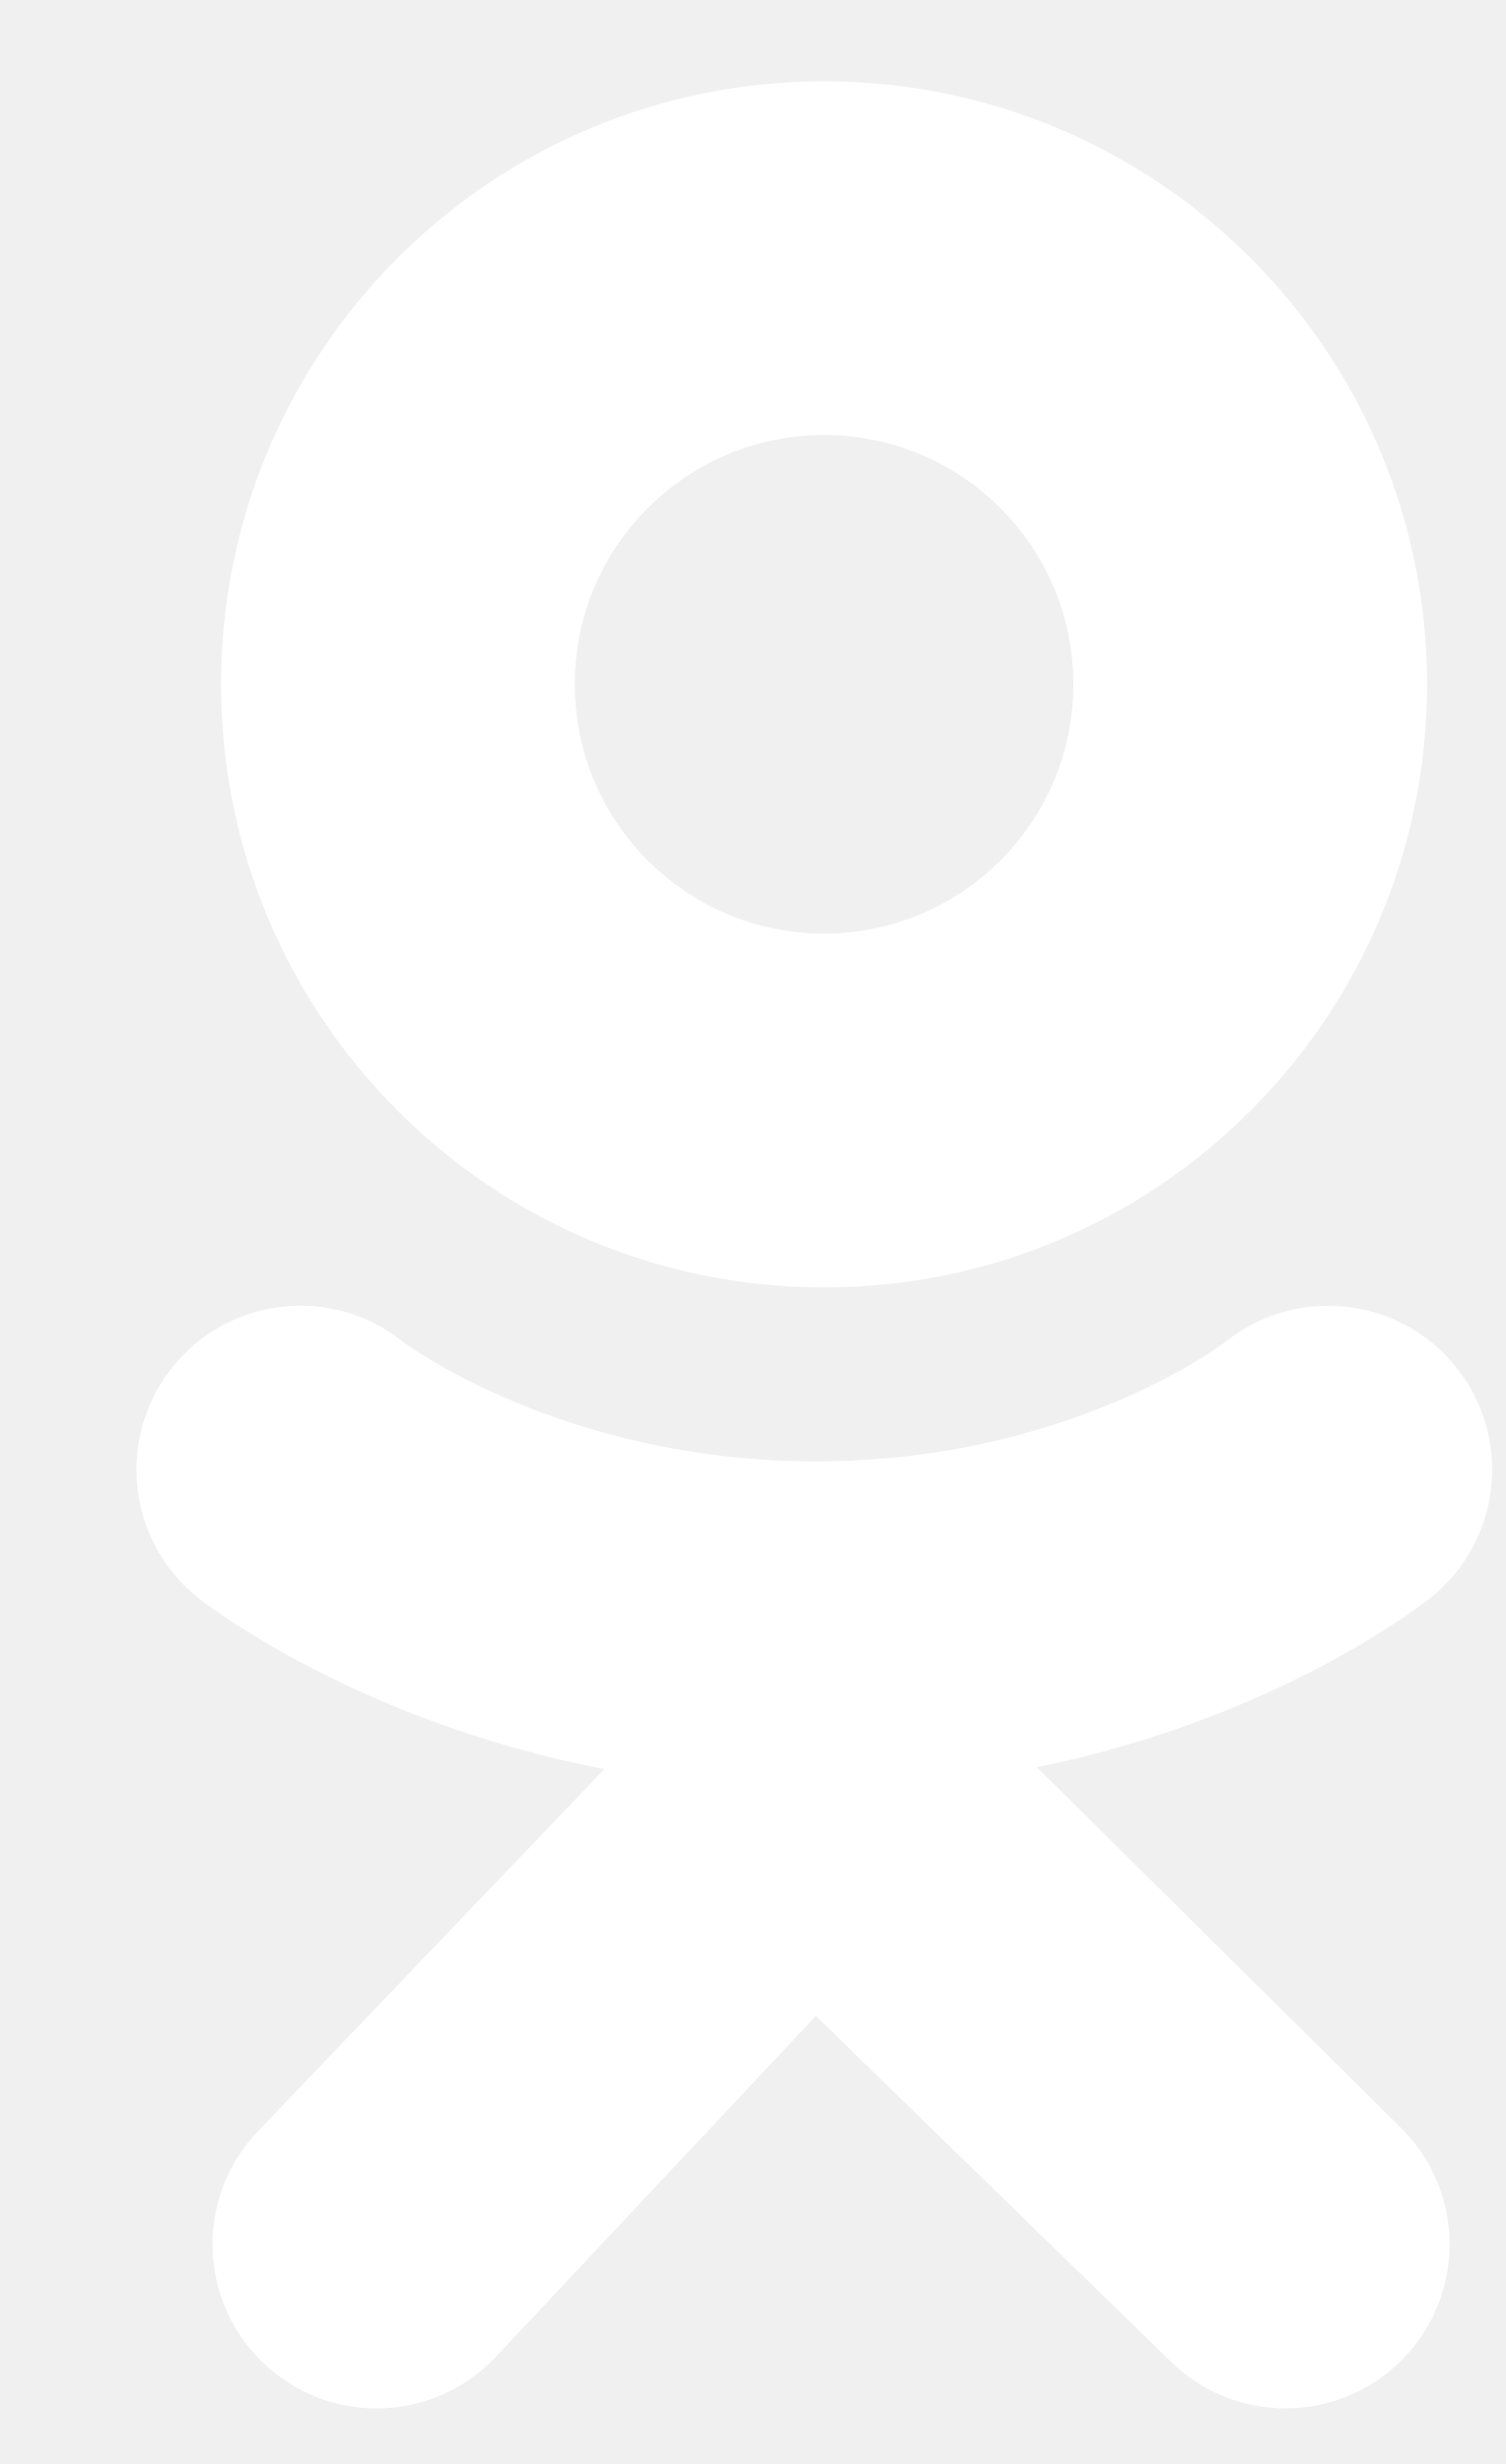
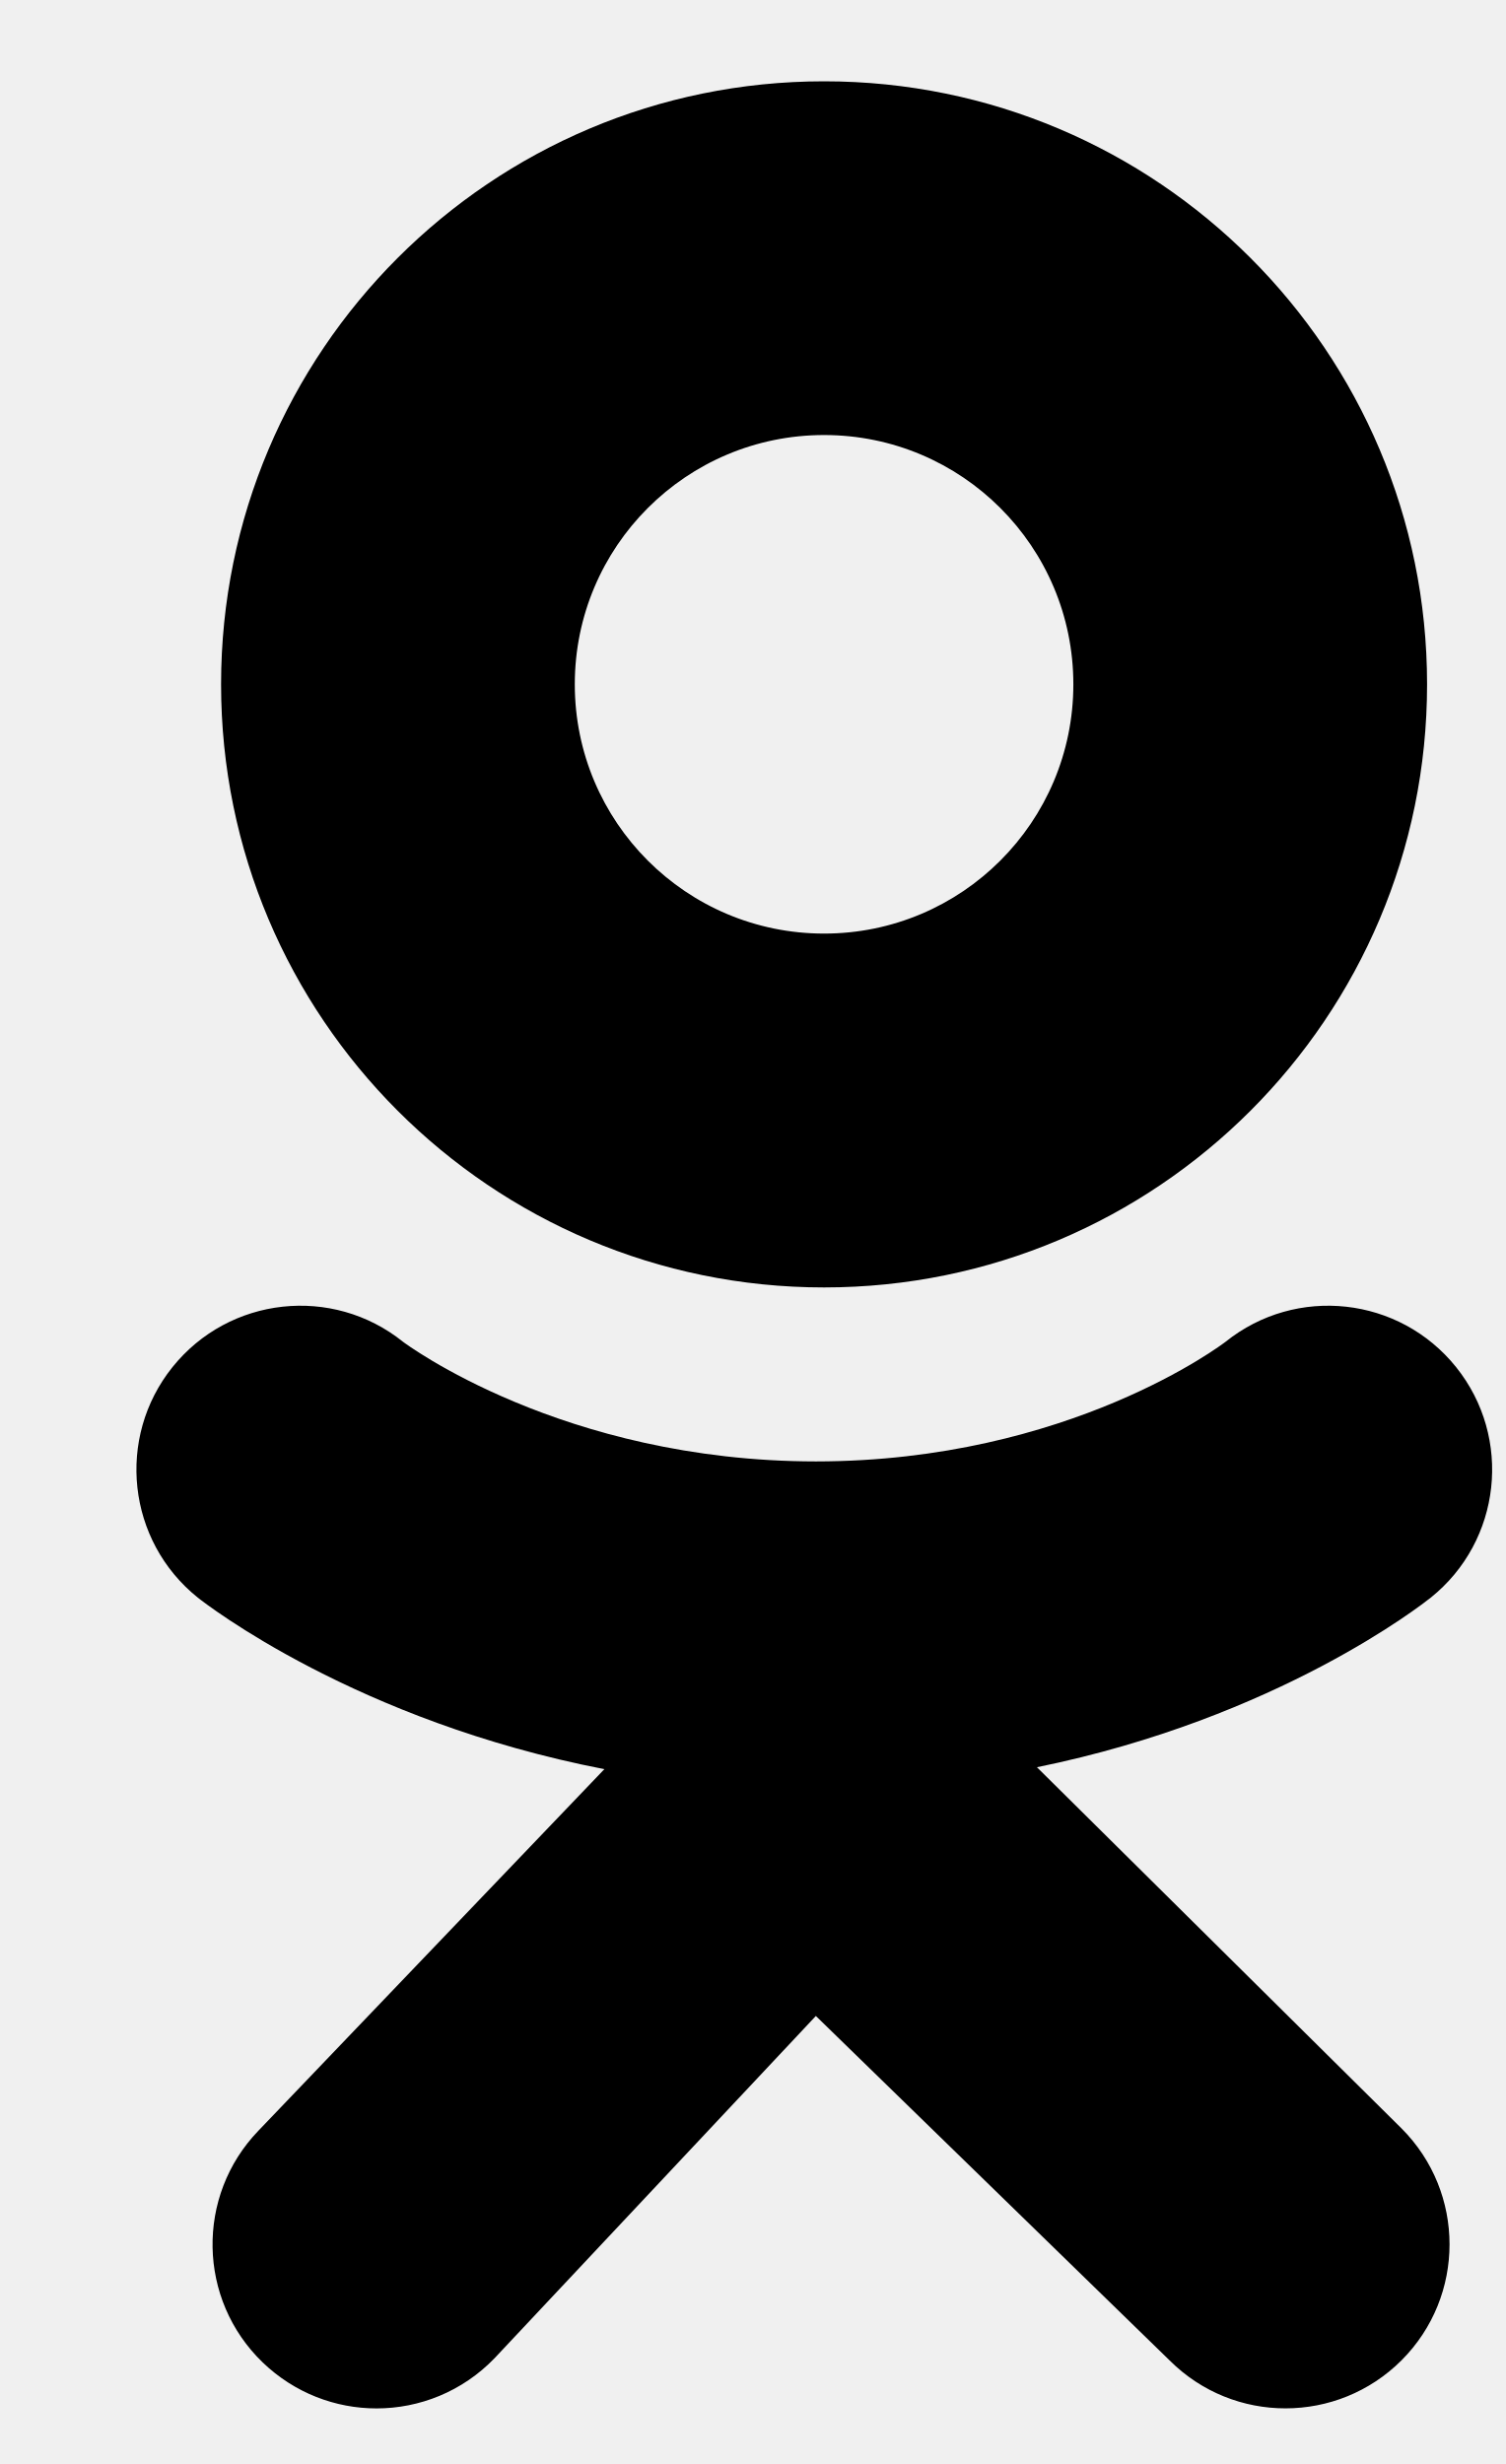
<svg xmlns="http://www.w3.org/2000/svg" width="11" height="18" viewBox="0 0 11 18" fill="none">
-   <path d="M6.02 0.594C3.587 0.594 1.615 2.566 1.615 4.999C1.615 7.432 3.587 9.405 6.02 9.405C8.453 9.405 10.425 7.432 10.425 4.999C10.425 2.566 8.453 0.594 6.02 0.594ZM6.02 6.82C5.014 6.82 4.199 6.005 4.199 4.999C4.199 3.993 5.014 3.178 6.02 3.178C7.026 3.178 7.841 3.993 7.841 4.999C7.841 6.005 7.026 6.82 6.02 6.82Z" fill="white" />
-   <path d="M7.575 12.91C9.339 12.551 10.396 11.715 10.452 11.671C10.968 11.257 11.051 10.503 10.637 9.987C10.223 9.471 9.469 9.388 8.953 9.802C8.942 9.81 7.815 10.675 5.96 10.676C4.106 10.675 2.955 9.81 2.944 9.802C2.428 9.388 1.674 9.471 1.26 9.987C0.846 10.503 0.929 11.257 1.445 11.671C1.502 11.716 2.602 12.573 4.415 12.924L1.888 15.565C1.429 16.041 1.443 16.799 1.919 17.258C2.152 17.482 2.451 17.594 2.751 17.594C3.064 17.594 3.378 17.471 3.613 17.227L5.96 14.727L8.545 17.244C9.013 17.711 9.771 17.71 10.239 17.242C10.706 16.774 10.706 16.016 10.238 15.548L7.575 12.91Z" fill="white" />
+   <path d="M6.02 0.594C3.587 0.594 1.615 2.566 1.615 4.999C1.615 7.432 3.587 9.405 6.02 9.405C8.453 9.405 10.425 7.432 10.425 4.999C10.425 2.566 8.453 0.594 6.02 0.594ZM6.02 6.82C5.014 6.82 4.199 6.005 4.199 4.999C4.199 3.993 5.014 3.178 6.02 3.178C7.026 3.178 7.841 3.993 7.841 4.999C7.841 6.005 7.026 6.82 6.02 6.82Z" fill="currentColor" />
+   <path d="M7.575 12.91C9.339 12.551 10.396 11.715 10.452 11.671C10.968 11.257 11.051 10.503 10.637 9.987C10.223 9.471 9.469 9.388 8.953 9.802C8.942 9.81 7.815 10.675 5.96 10.676C4.106 10.675 2.955 9.81 2.944 9.802C2.428 9.388 1.674 9.471 1.26 9.987C0.846 10.503 0.929 11.257 1.445 11.671C1.502 11.716 2.602 12.573 4.415 12.924L1.888 15.565C1.429 16.041 1.443 16.799 1.919 17.258C2.152 17.482 2.451 17.594 2.751 17.594C3.064 17.594 3.378 17.471 3.613 17.227L5.96 14.727L8.545 17.244C9.013 17.711 9.771 17.71 10.239 17.242C10.706 16.774 10.706 16.016 10.238 15.548L7.575 12.91Z" fill="currentColor" />
</svg>
